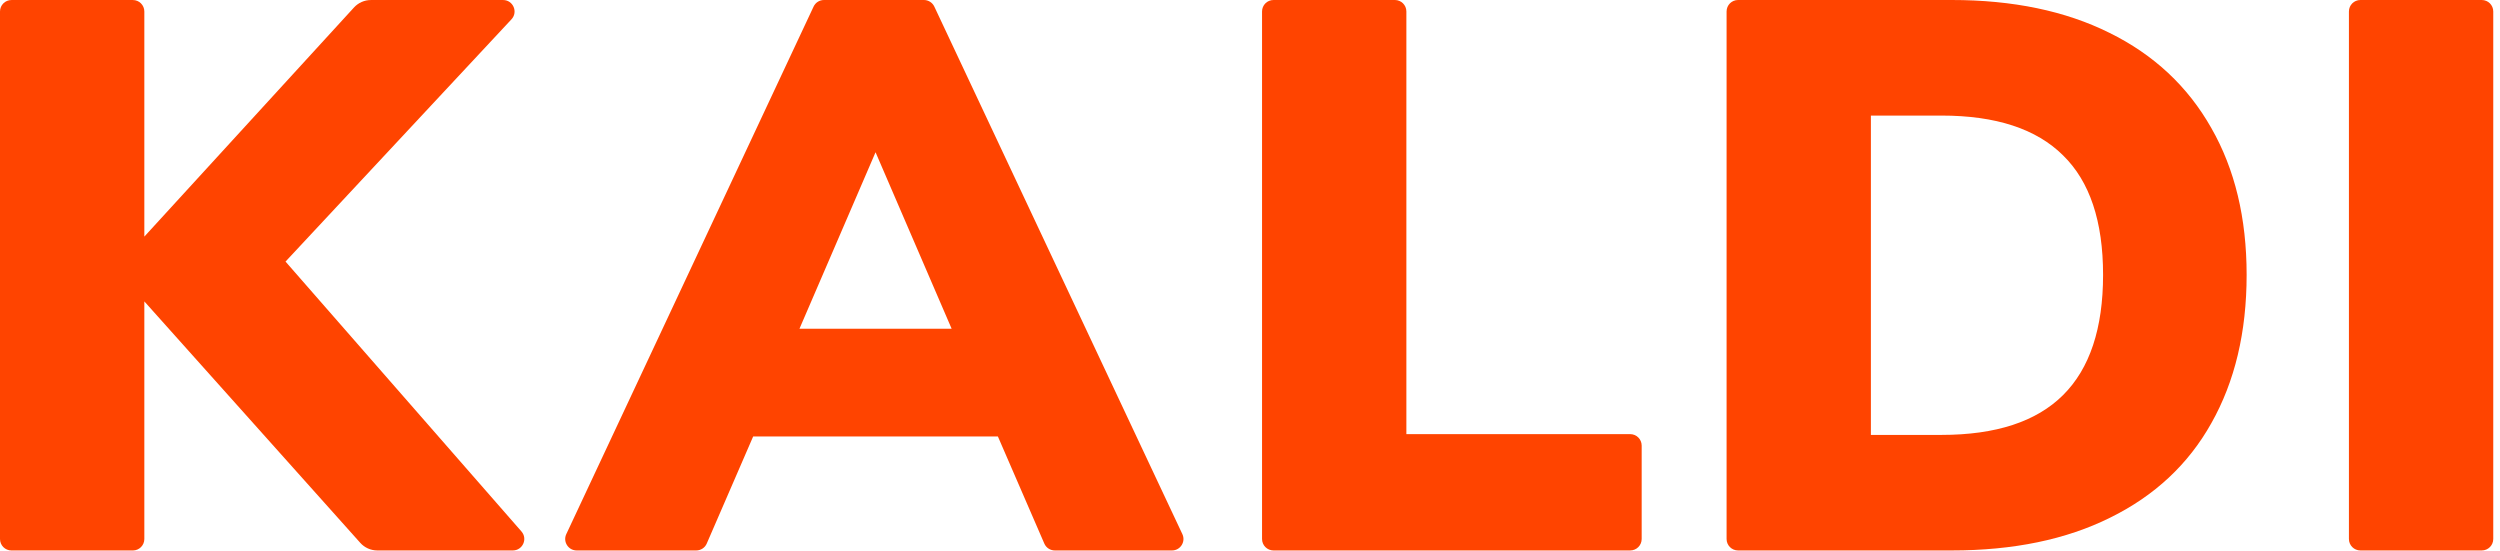
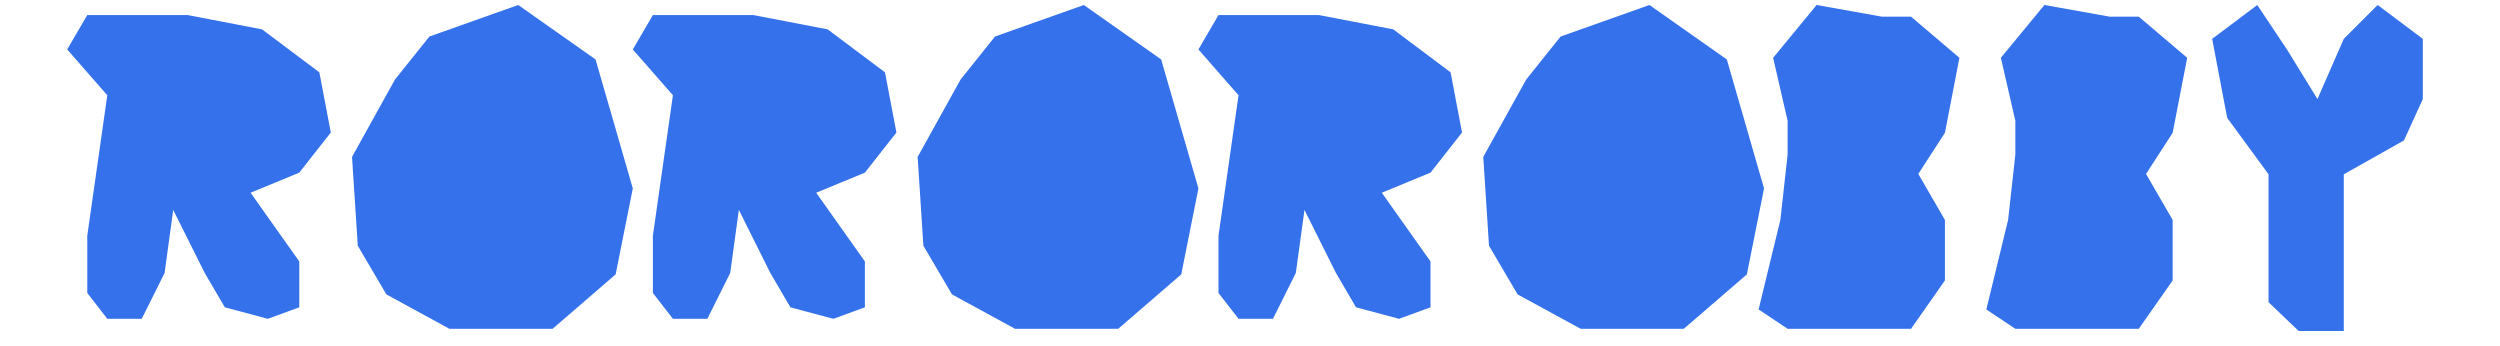
- <svg xmlns="http://www.w3.org/2000/svg" xmlns:xlink="http://www.w3.org/1999/xlink" viewBox="0 0 109 24">
-   <g transform="translate(-1470)">
-     <g style="mix-blend-mode:normal" transform="translate(1470)" fill="#f40">
-       <use xlink:href="#b" style="mix-blend-mode:normal" />
-       <use xlink:href="#c" style="mix-blend-mode:normal" />
-       <use xlink:href="#d" style="mix-blend-mode:normal" />
-       <use xlink:href="#e" style="mix-blend-mode:normal" />
-       <use xlink:href="#f" style="mix-blend-mode:normal" />
+ <svg xmlns="http://www.w3.org/2000/svg" xmlns:xlink="http://www.w3.org/1999/xlink" version="1.1" preserveAspectRatio="xMidYMid meet" viewBox="81.94 286.37 475.57 69.26" width="471.57" height="65.26">
+   <defs>
+     <path d="M86.96 289.38L107.03 289.38L121.95 292.25L133.42 300.85L135.71 312.9L129.4 320.93L119.65 324.95L129.4 338.71L129.4 347.89L123.09 350.19L114.49 347.89L110.47 341.01L104.16 328.39L102.44 341.01L97.86 350.19L90.97 350.19L86.96 345.02L86.96 333.55L90.97 305.44L82.94 296.27L86.96 289.38Z" id="aMuPupkI" />
+     <path d="M173.23 287.37L188.71 298.27L196.17 324.09L192.73 341.3L180.11 352.19L159.46 352.19L146.84 345.31L141.11 335.56L139.96 317.78L148.56 302.29L155.45 293.68L173.23 287.37Z" id="a4ab8bU8uS" />
+     <path d="M200.19 289.38L220.26 289.38L235.18 292.25L246.65 300.85L248.94 312.9L242.63 320.93L232.88 324.95L242.63 338.71L242.63 347.89L236.32 350.19L227.72 347.89L223.7 341.01L217.4 328.39L215.67 341.01L211.09 350.19L204.2 350.19L200.19 345.02L200.19 333.55L204.2 305.44L196.17 296.27L200.19 289.38Z" id="a17L6AMOGf" />
+     <path d="M286.46 287.37L301.94 298.27L309.4 324.09L305.96 341.3L293.34 352.19L272.69 352.19L260.07 345.31L254.34 335.56L253.19 317.78L261.79 302.29L268.68 293.68L286.46 287.37Z" id="a1qCslLlNj" />
+     <path d="M313.42 289.38L333.49 289.38L348.41 292.25L359.88 300.85L362.17 312.9L355.86 320.93L346.11 324.95L355.86 338.71L355.86 347.89L349.55 350.19L340.95 347.89L336.93 341.01L330.63 328.39L328.9 341.01L324.32 350.19L317.43 350.19L313.42 345.02L313.42 333.55L317.43 305.44L309.4 296.27L313.42 289.38Z" id="bg7bqFwdF" />
+     <path d="M399.69 287.37L415.18 298.27L422.63 324.09L419.19 341.3L406.57 352.19L385.92 352.19L373.3 345.31L367.57 335.56L366.42 317.78L375.02 302.29L381.91 293.68L399.69 287.37Z" id="b4HgYPc7v" />
+     <path d="M527.4 296.41L533.42 306.2L538.69 294.15L545.47 287.37L554.51 294.15L554.51 306.2L550.74 314.48L538.69 321.26L538.69 352.63L529.66 352.63L523.63 346.87L523.63 321.26L515.35 309.97L512.34 294.15L521.37 287.37L527.4 296.41Z" id="e44wuqIgNH" />
+     <path d="M446.24 289.71L452.06 289.71L461.74 297.94L458.84 312.96L453.51 321.19L458.84 330.4L458.84 342.51L452.06 352.19L427.35 352.19L421.54 348.32L425.9 330.4L427.35 317.32L427.35 310.54L424.45 297.94L433.16 287.37L446.24 289.71Z" id="a5v82kx3e" />
+     <path d="M491.84 289.71L497.65 289.71L507.34 297.94L504.43 312.96L499.1 321.19L504.43 330.4L504.43 342.51L497.65 352.19L472.94 352.19L467.13 348.32L471.49 330.4L472.94 317.32L472.94 310.54L470.04 297.94L478.76 287.37L491.84 289.71Z" id="b103a17opt" />
+   </defs>
+   <g>
+     <g>
+       <use xlink:href="#aMuPupkI" opacity="1" fill="#3471eb" fill-opacity="1" />
+       <g>
+         <use xlink:href="#aMuPupkI" opacity="1" fill-opacity="0" stroke="#000000" stroke-width="1" stroke-opacity="0" />
+       </g>
+     </g>
+     <g>
+       <use xlink:href="#a4ab8bU8uS" opacity="1" fill="#3471eb" fill-opacity="1" />
+       <g>
+         <use xlink:href="#a4ab8bU8uS" opacity="1" fill-opacity="0" stroke="#000000" stroke-width="1" stroke-opacity="0" />
+       </g>
+     </g>
+     <g>
+       <use xlink:href="#a17L6AMOGf" opacity="1" fill="#3471eb" fill-opacity="1" />
+       <g>
+         <use xlink:href="#a17L6AMOGf" opacity="1" fill-opacity="0" stroke="#000000" stroke-width="1" stroke-opacity="0" />
+       </g>
+     </g>
+     <g>
+       <use xlink:href="#a1qCslLlNj" opacity="1" fill="#3471eb" fill-opacity="1" />
+       <g>
+         <use xlink:href="#a1qCslLlNj" opacity="1" fill-opacity="0" stroke="#000000" stroke-width="1" stroke-opacity="0" />
+       </g>
+     </g>
+     <g>
+       <use xlink:href="#bg7bqFwdF" opacity="1" fill="#3471eb" fill-opacity="1" />
+       <g>
+         <use xlink:href="#bg7bqFwdF" opacity="1" fill-opacity="0" stroke="#000000" stroke-width="1" stroke-opacity="0" />
+       </g>
+     </g>
+     <g>
+       <use xlink:href="#b4HgYPc7v" opacity="1" fill="#3471eb" fill-opacity="1" />
+       <g>
+         <use xlink:href="#b4HgYPc7v" opacity="1" fill-opacity="0" stroke="#000000" stroke-width="1" stroke-opacity="0" />
+       </g>
+     </g>
+     <g>
+       <use xlink:href="#e44wuqIgNH" opacity="1" fill="#3471eb" fill-opacity="1" />
+       <g>
+         <use xlink:href="#e44wuqIgNH" opacity="1" fill-opacity="0" stroke="#000000" stroke-width="1" stroke-opacity="0" />
+       </g>
+     </g>
+     <g>
+       <use xlink:href="#a5v82kx3e" opacity="1" fill="#3471eb" fill-opacity="1" />
+       <g>
+         <use xlink:href="#a5v82kx3e" opacity="1" fill-opacity="0" stroke="#000000" stroke-width="1" stroke-opacity="0" />
+       </g>
+     </g>
+     <g>
+       <use xlink:href="#b103a17opt" opacity="1" fill="#3471eb" fill-opacity="1" />
+       <g>
+         <use xlink:href="#b103a17opt" opacity="1" fill-opacity="0" stroke="#000000" stroke-width="1" stroke-opacity="0" />
+       </g>
    </g>
  </g>
-   <defs>
-     <path id="b" d="M22.735 23.171c.283.323.053.829-.376.829h-5.907c-.285 0-.556-.121-.745-.333l-9.414-10.526v10.36c0 .276-.224.5-.5.5h-5.293c-.276 0-.5-.224-.5-.5v-23c0-.276.224-.5.5-.5h5.293c.276 0 .5.224.5.5v9.815l9.141-9.99c.19-.207.457-.325.738-.325h5.762c.437 0 .664.521.366.841l-9.851 10.563 10.287 11.767z" />
-     <path id="c" d="M45.991 24c-.199 0-.38-.118-.459-.301l-2.024-4.669h-10.67l-2.024 4.669c-.079.183-.259.301-.459.301h-5.212c-.366 0-.608-.381-.453-.712l10.782-23c.082-.176.259-.288.453-.288h4.358c.194 0 .37.112.453.287l10.815 23c.156.332-.086.713-.452.713h-5.108zm-11.135-9.668h6.635l-3.317-7.694-3.317 7.694z" />
-     <path id="d" d="M55.525 24c-.276 0-.5-.224-.5-.5v-23c0-.276.224-.5.5-.5h5.293c.276 0 .5.224.5.5v18.428h9.759c.276 0 .5.224.5.5v4.072c0 .276-.224.5-.5.5h-15.552z" />
-     <path id="e" d="M75.279.5c0-.276.224-.5.5-.5h9.315c2.667 0 4.959.477 6.874 1.43 1.938.953 3.42 2.338 4.446 4.153 1.026 1.793 1.539 3.926 1.539 6.4 0 2.496-.513 4.652-1.539 6.468-1.003 1.793-2.474 3.166-4.412 4.119-1.915.953-4.218 1.43-6.908 1.43h-9.315c-.276 0-.5-.224-.5-.5v-23zm9.37 18.462c2.371 0 4.138-.579 5.301-1.736 1.163-1.157 1.744-2.905 1.744-5.242 0-2.338-.581-4.074-1.744-5.209-1.163-1.157-2.93-1.736-5.301-1.736h-3.078v13.923h3.078z" />
-     <path id="f" d="M102.913 24c-.276 0-.5-.224-.5-.5v-23c0-.276.224-.5.5-.5h5.293c.276 0 .5.224.5.5v23c0 .276-.224.5-.5.5h-5.293z" />
-   </defs>
</svg>
